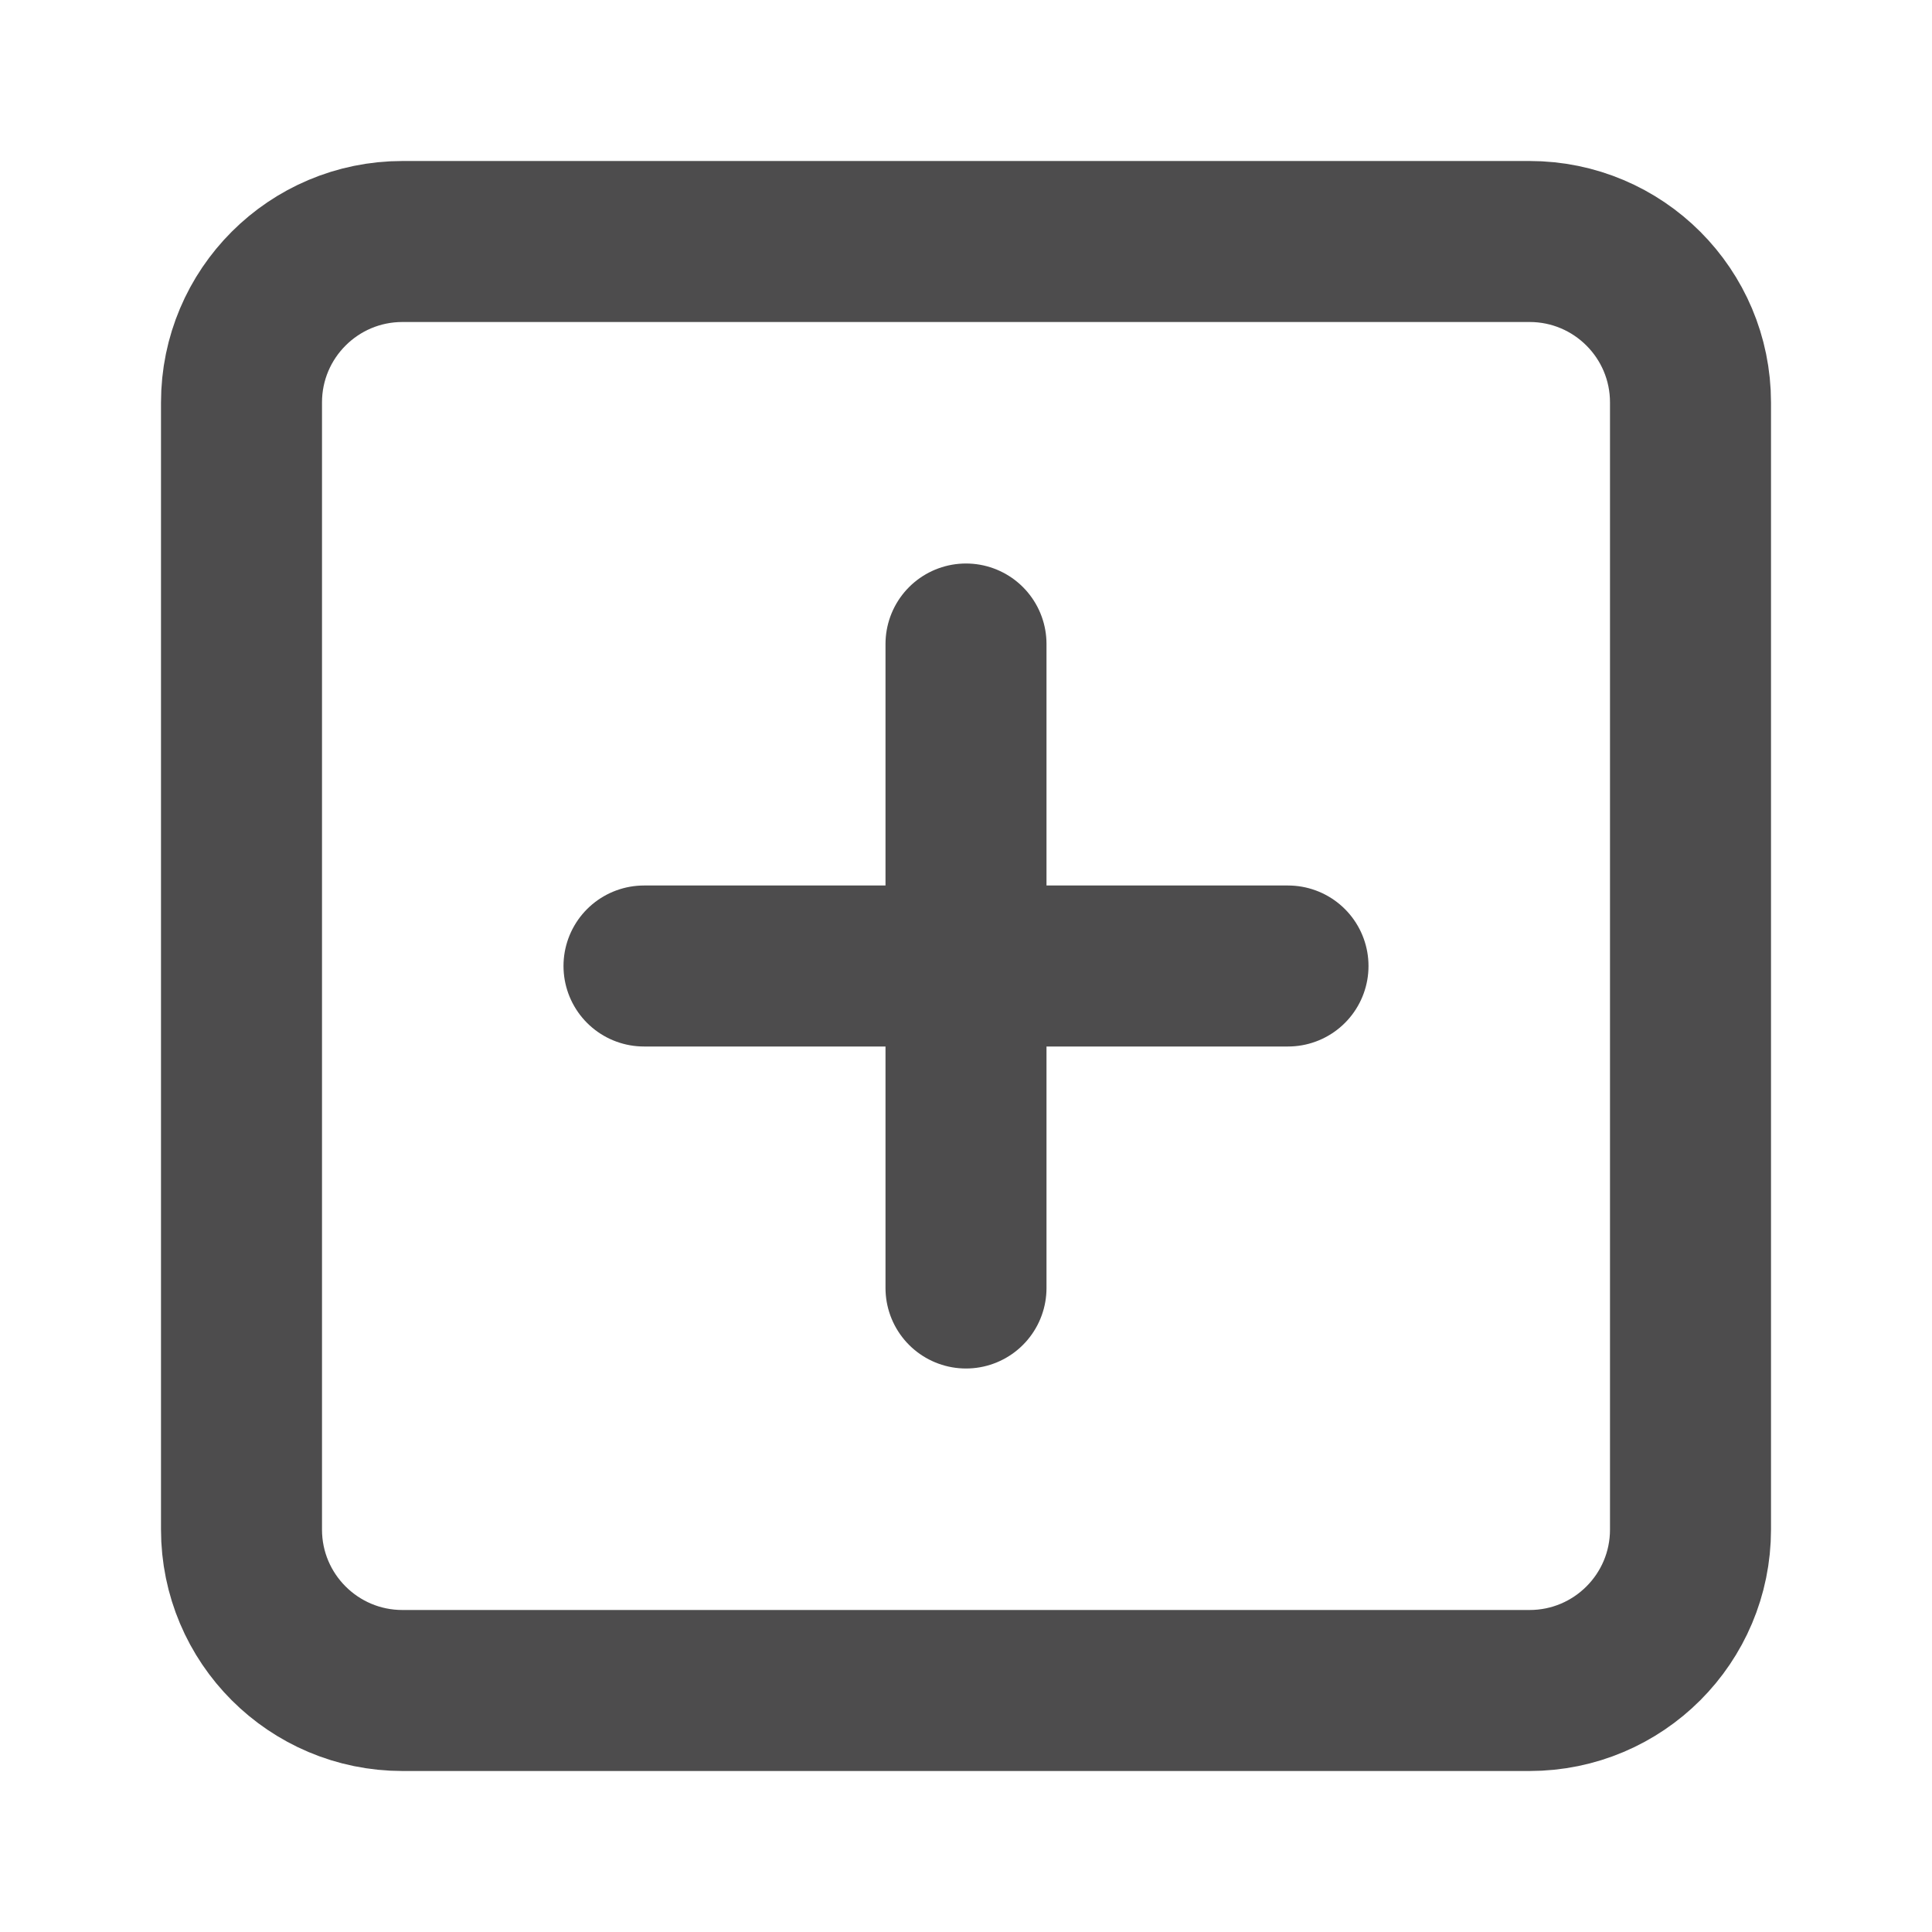
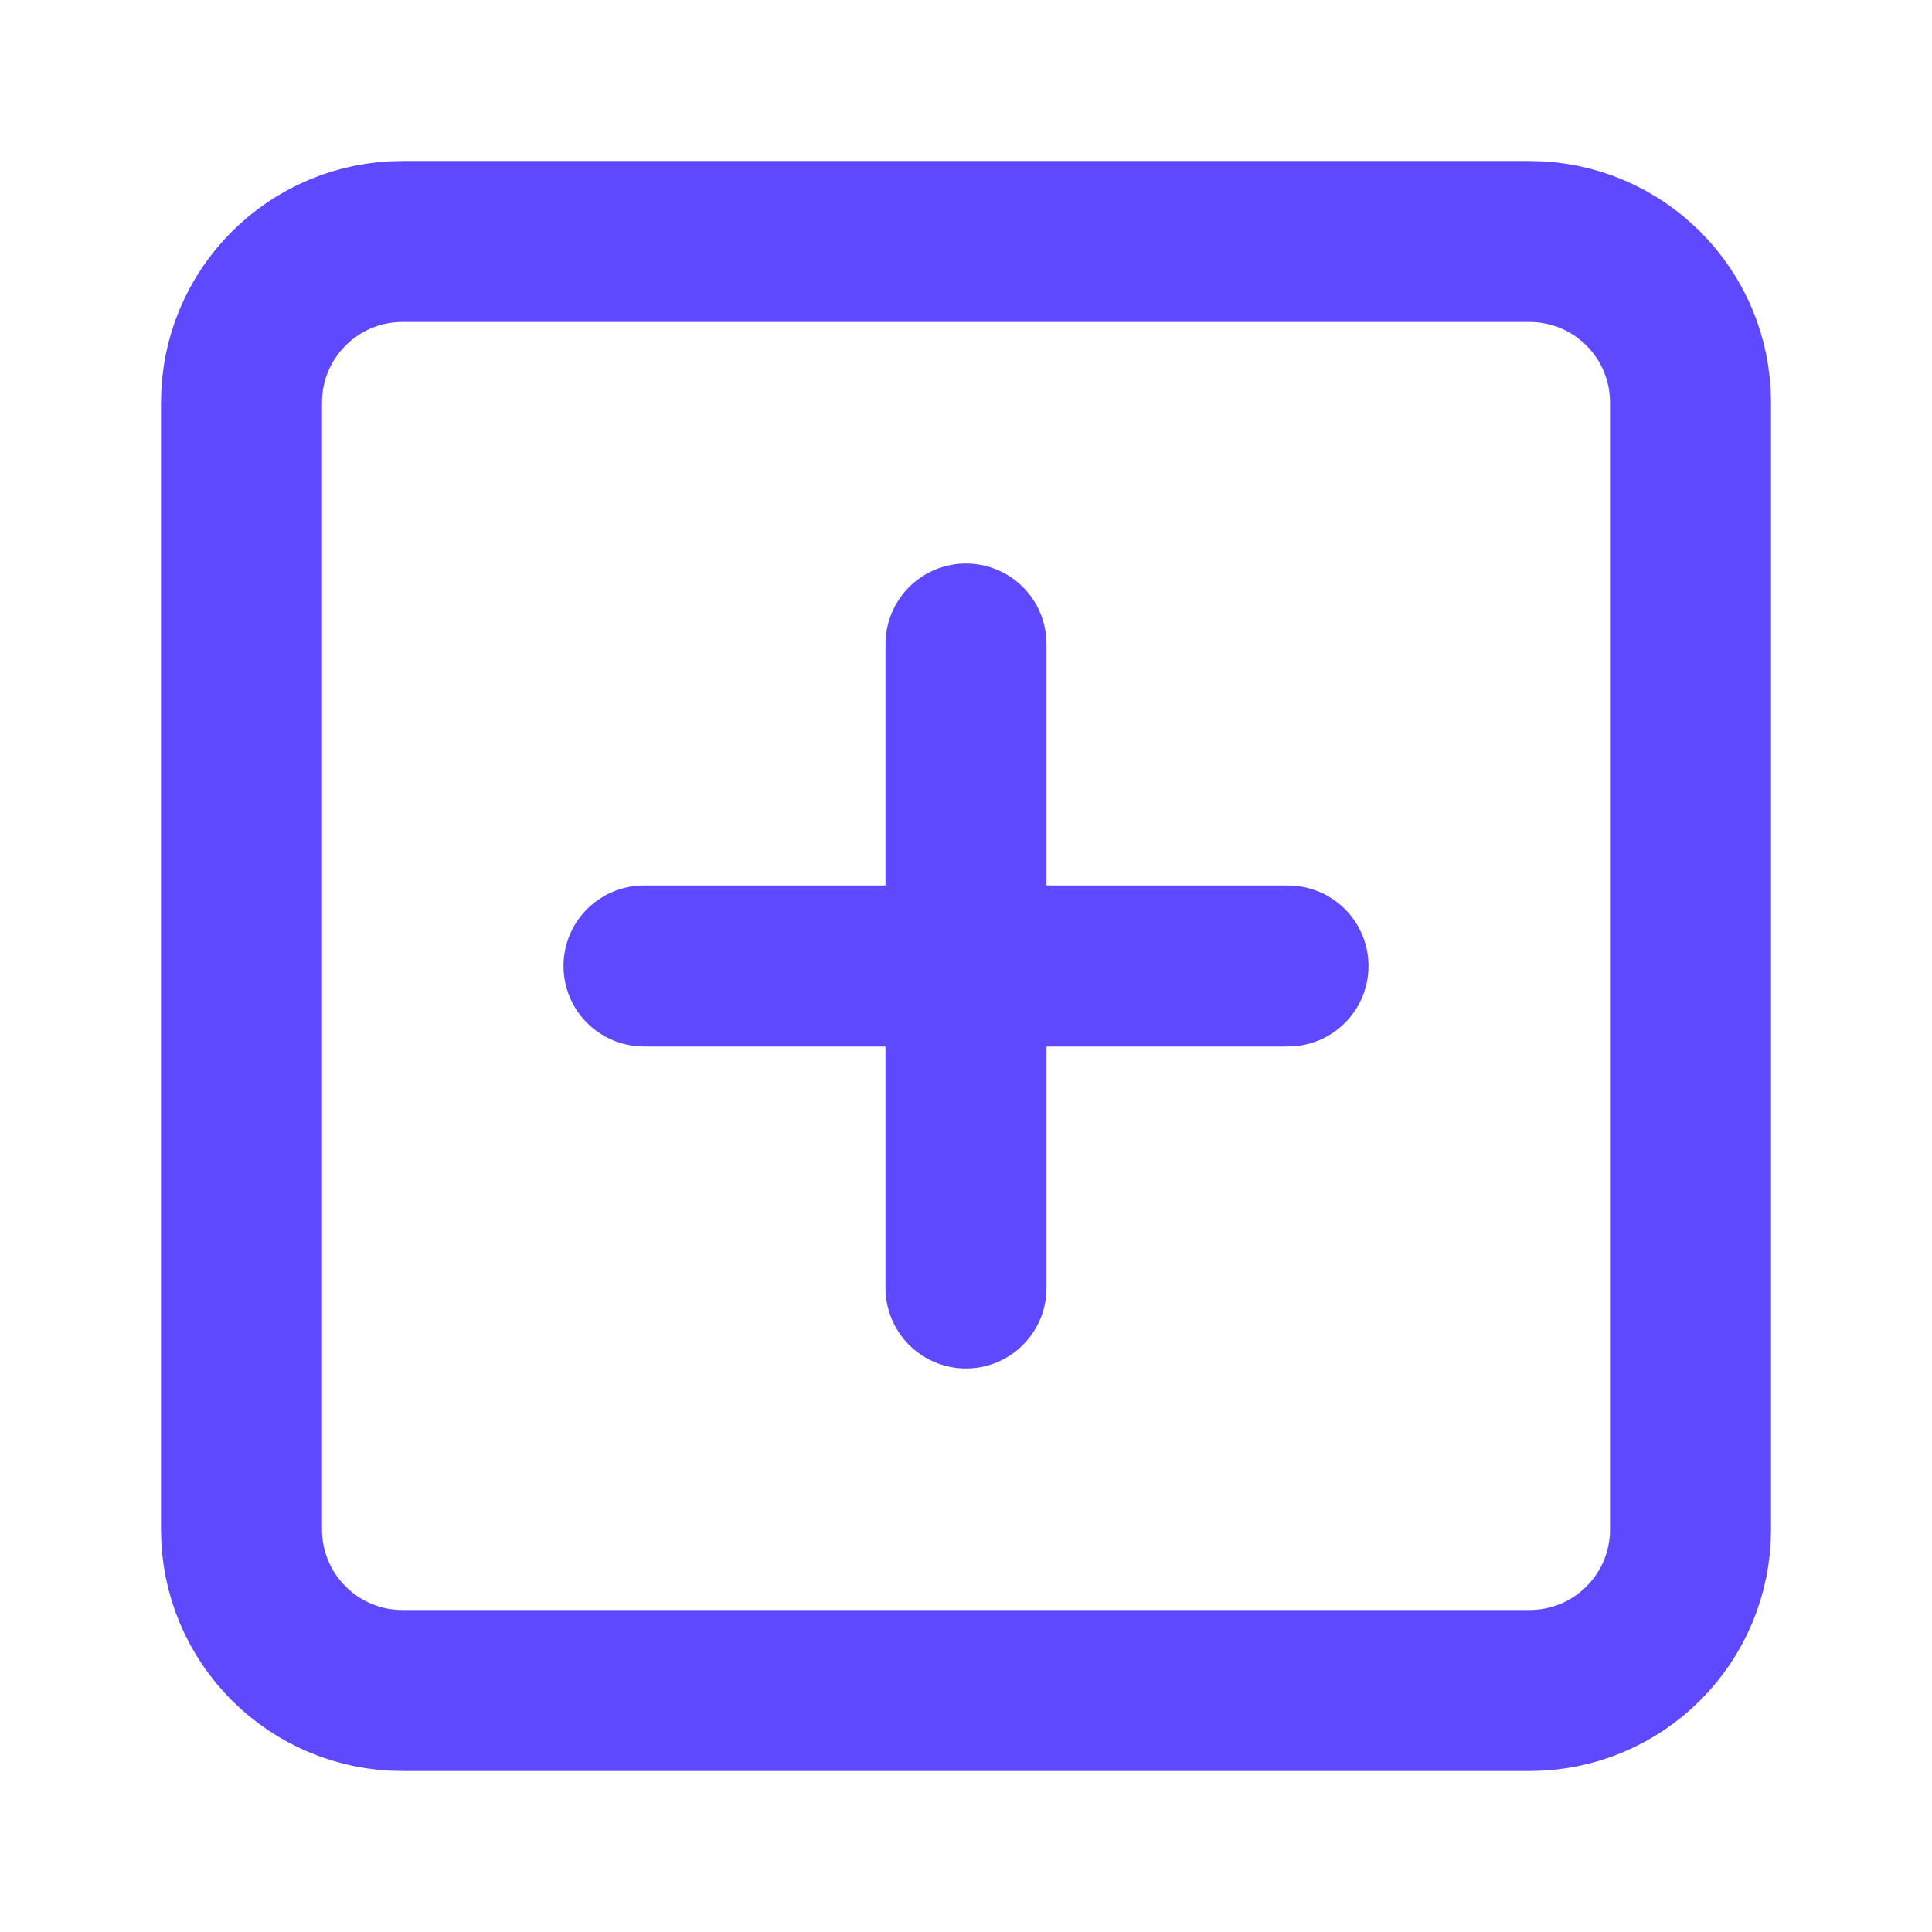
<svg xmlns="http://www.w3.org/2000/svg" width="24" height="24" viewBox="0 0 24 24" fill="none">
-   <path d="M19 3H5C3.895 3 3 3.895 3 5V19C3 20.105 3.895 21 5 21H19C20.105 21 21 20.105 21 19V5C21 3.895 20.105 3 19 3Z" stroke="#4D4C4D" stroke-width="2" stroke-linecap="round" stroke-linejoin="round" />
-   <path d="M12 8V16" stroke="#4D4C4D" stroke-width="2" stroke-linecap="round" stroke-linejoin="round" />
-   <path d="M8 12H16" stroke="#4D4C4D" stroke-width="2" stroke-linecap="round" stroke-linejoin="round" />
+   <path d="M19 3H5C3.895 3 3 3.895 3 5V19C3 20.105 3.895 21 5 21H19C20.105 21 21 20.105 21 19V5C21 3.895 20.105 3 19 3Z" stroke="#5E49FF" stroke-width="2" stroke-linecap="round" stroke-linejoin="round" />
+   <path d="M12 8V16" stroke="#5E49FF" stroke-width="2" stroke-linecap="round" stroke-linejoin="round" />
+   <path d="M8 12H16" stroke="#5E49FF" stroke-width="2" stroke-linecap="round" stroke-linejoin="round" />
</svg>
